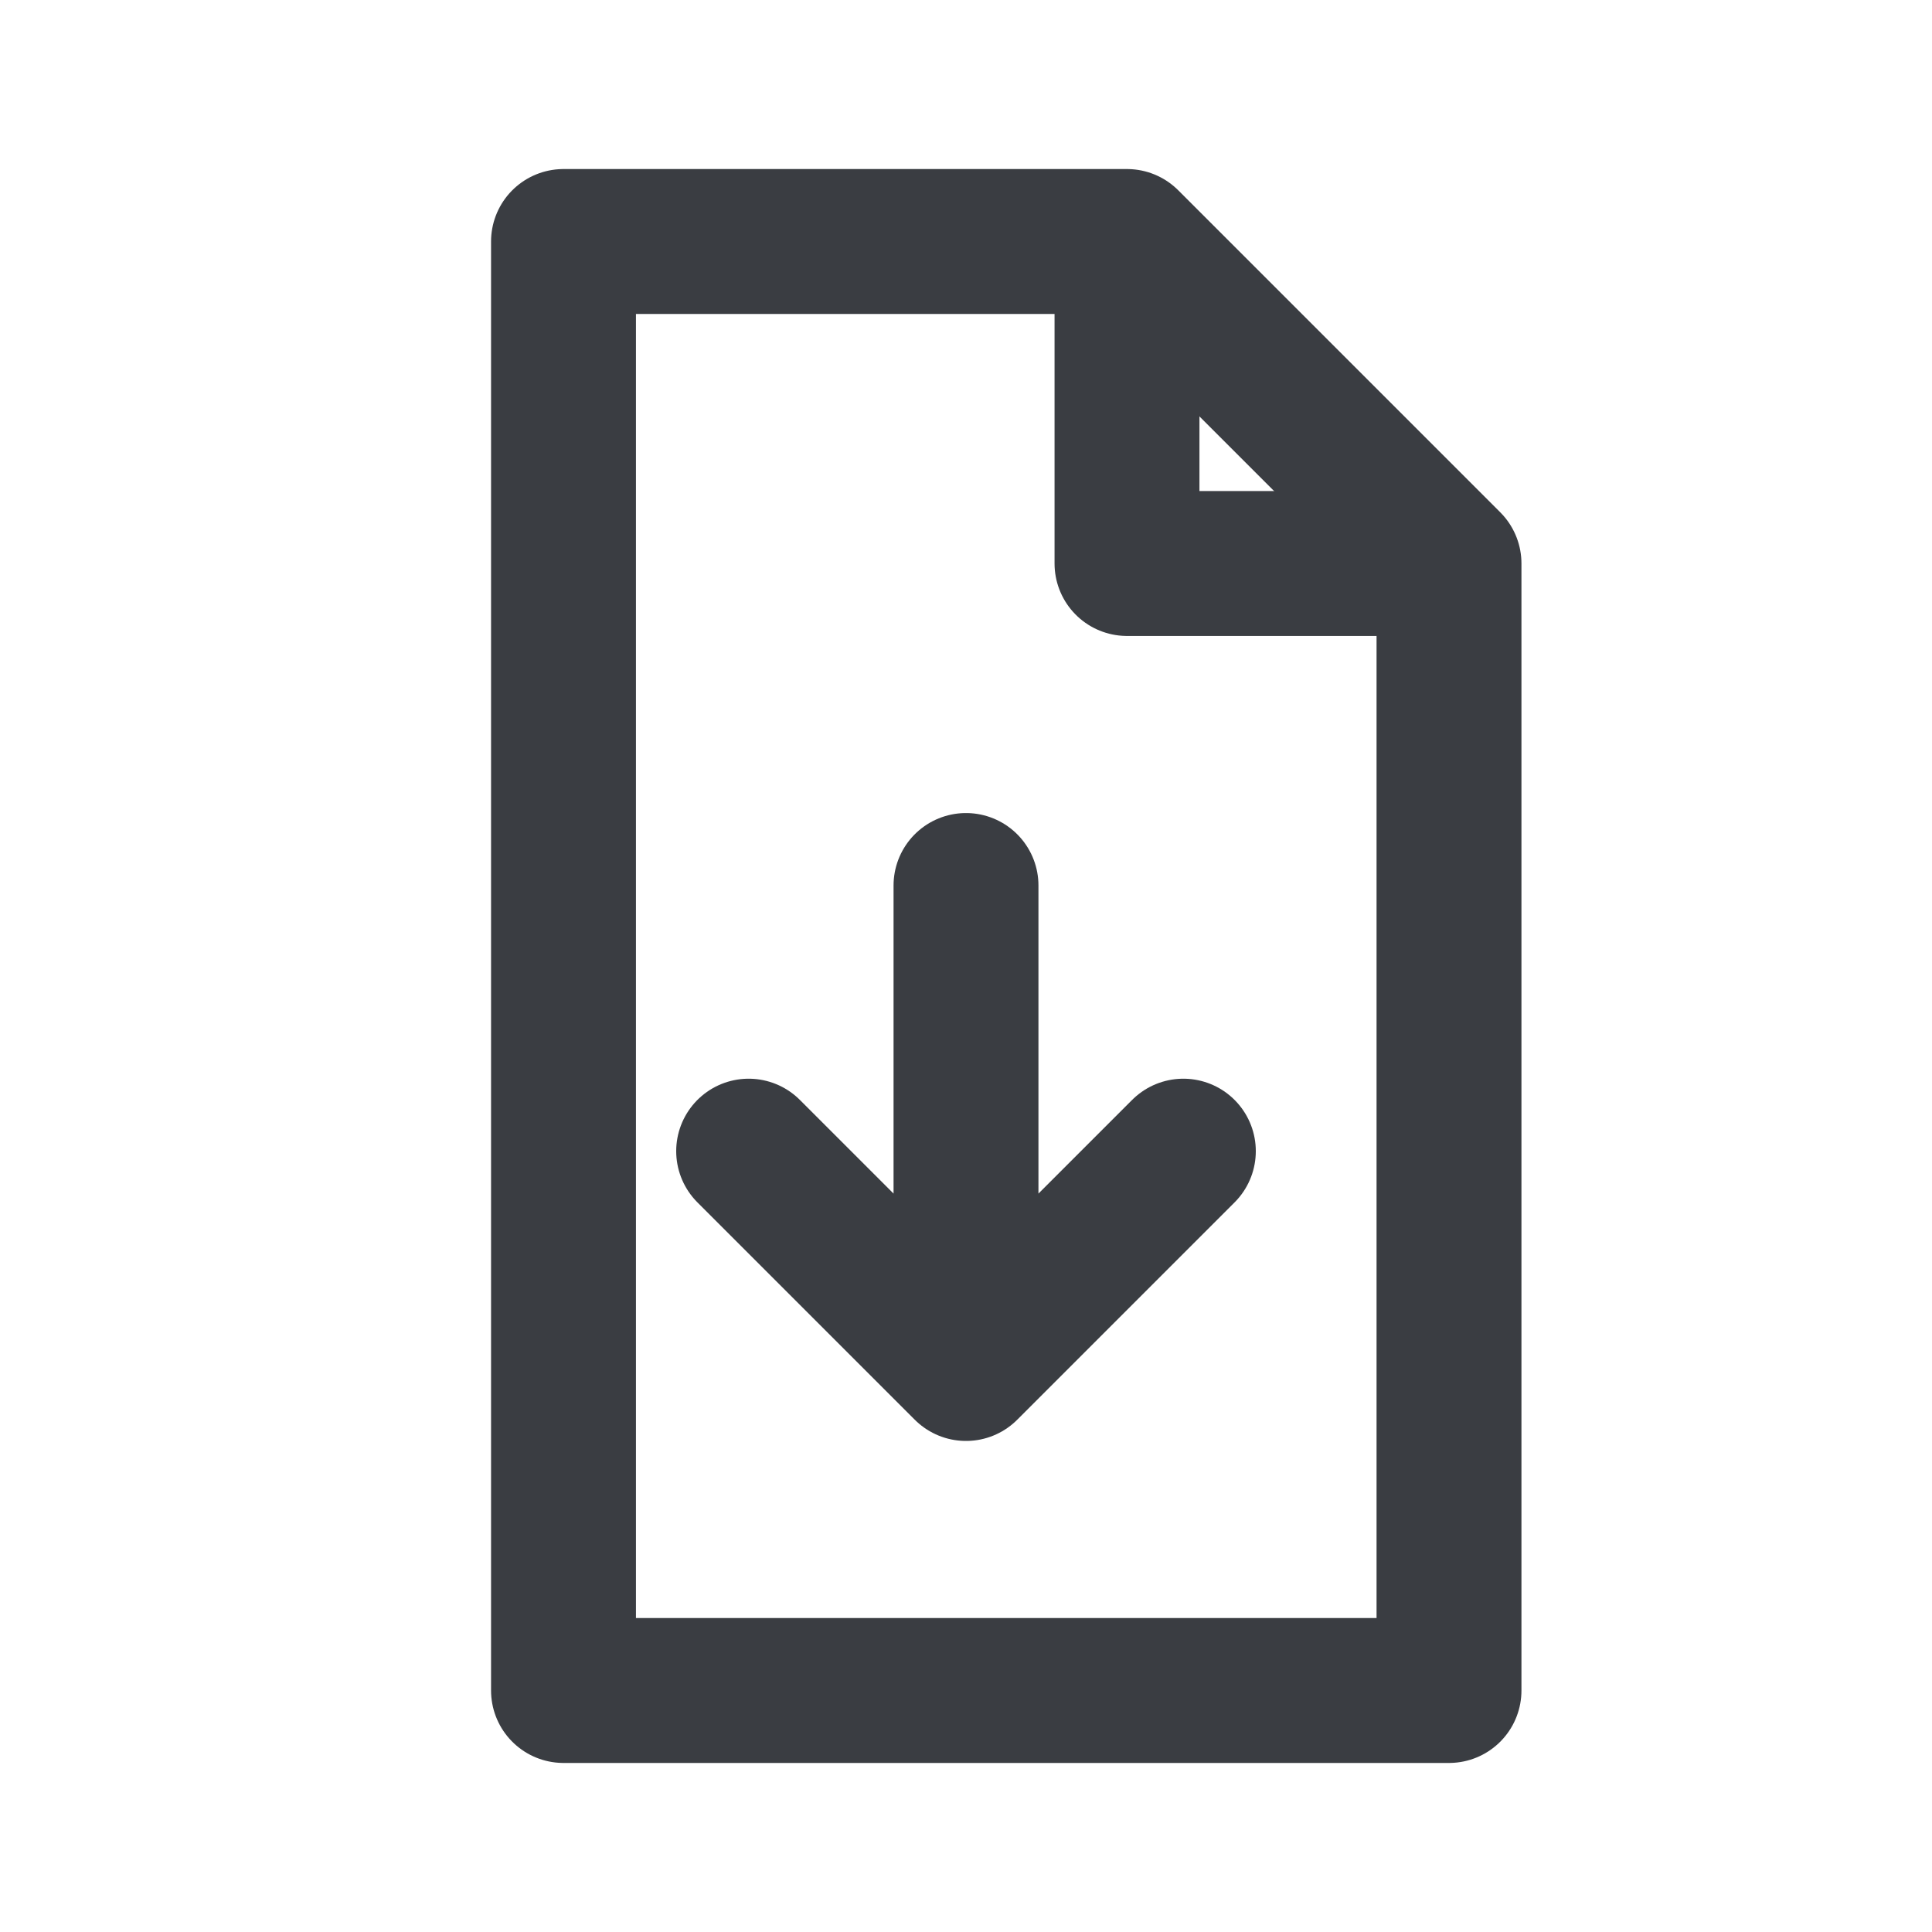
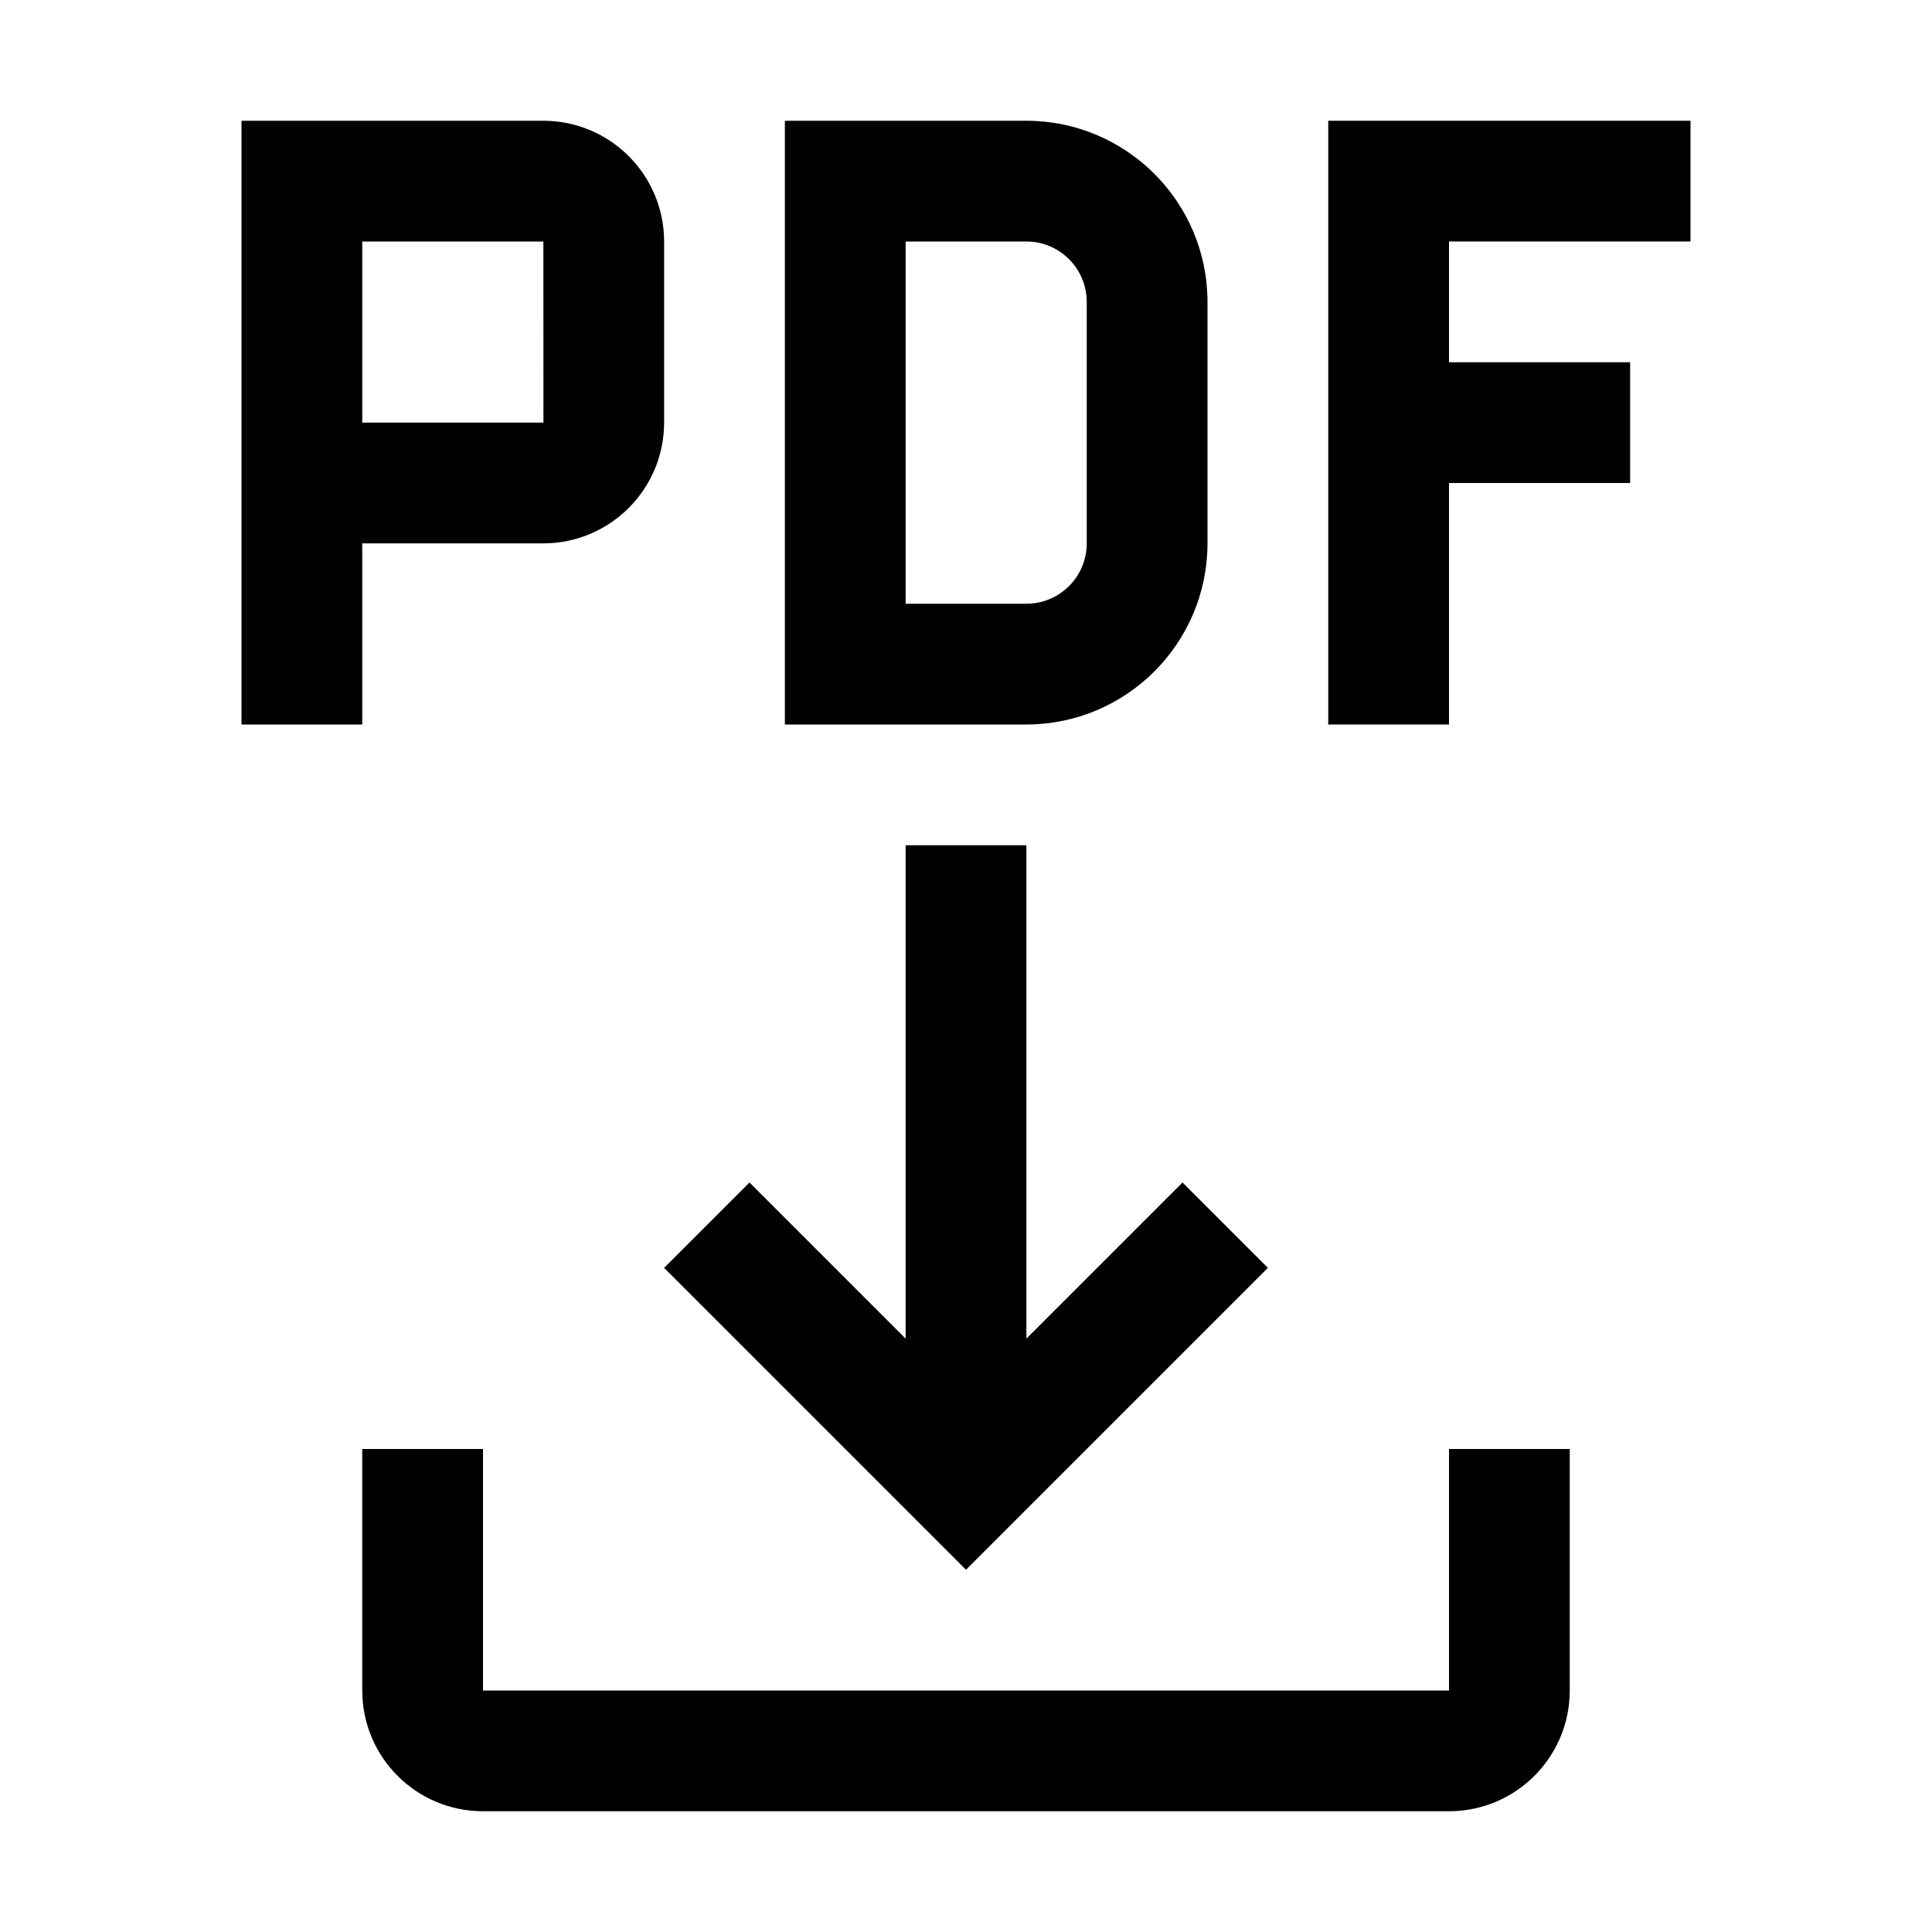
- <svg xmlns="http://www.w3.org/2000/svg" fill="none" height="24" viewBox="0 0 24 24" width="24">
-   <path d="M7 3H14L18 7V21H7Z" stroke="#3a3d42" stroke-width="1.8" stroke-linejoin="round" />
-   <path d="M14 3V7H18" stroke="#3a3d42" stroke-width="1.8" stroke-linejoin="round" />
-   <path d="M12 11V17M12 17L9.3 14.3M12 17L14.7 14.3" stroke="#3a3d42" stroke-width="1.8" stroke-linecap="round" stroke-linejoin="round" />
+ <svg xmlns="http://www.w3.org/2000/svg" height="32" id="icon" viewBox="0 0 32 32" width="32">
+   <defs>
+     <style>
+       .cls-1 {
+         fill: none;
+       }
+     </style>
+   </defs>
+   <path d="M24,24v4H8V24H6v4H6a2,2,0,0,0,2,2H24a2,2,0,0,0,2-2h0V24Z" />
+   <polygon points="21 21 19.586 19.586 17 22.172 17 14 15 14 15 22.172 12.414 19.586 11 21 16 26 21 21" />
+   <polygon points="28 4 28 2 22 2 22 12 24 12 24 8 27 8 27 6 24 6 24 4 28 4" />
+   <path d="M17,12H13V2h4a3.003,3.003,0,0,1,3,3V9A3.003,3.003,0,0,1,17,12Zm-2-2h2a1.001,1.001,0,0,0,1-1V5a1.001,1.001,0,0,0-1-1H15Z" />
+   <path d="M9,2H4V12H6V9H9a2.003,2.003,0,0,0,2-2V4A2.002,2.002,0,0,0,9,2ZM6,7V4H9l.001,3Z" />
+   <rect class="cls-1" data-name="&lt;Transparent Rectangle&gt;" height="32" id="_Transparent_Rectangle_" width="32" />
</svg>
